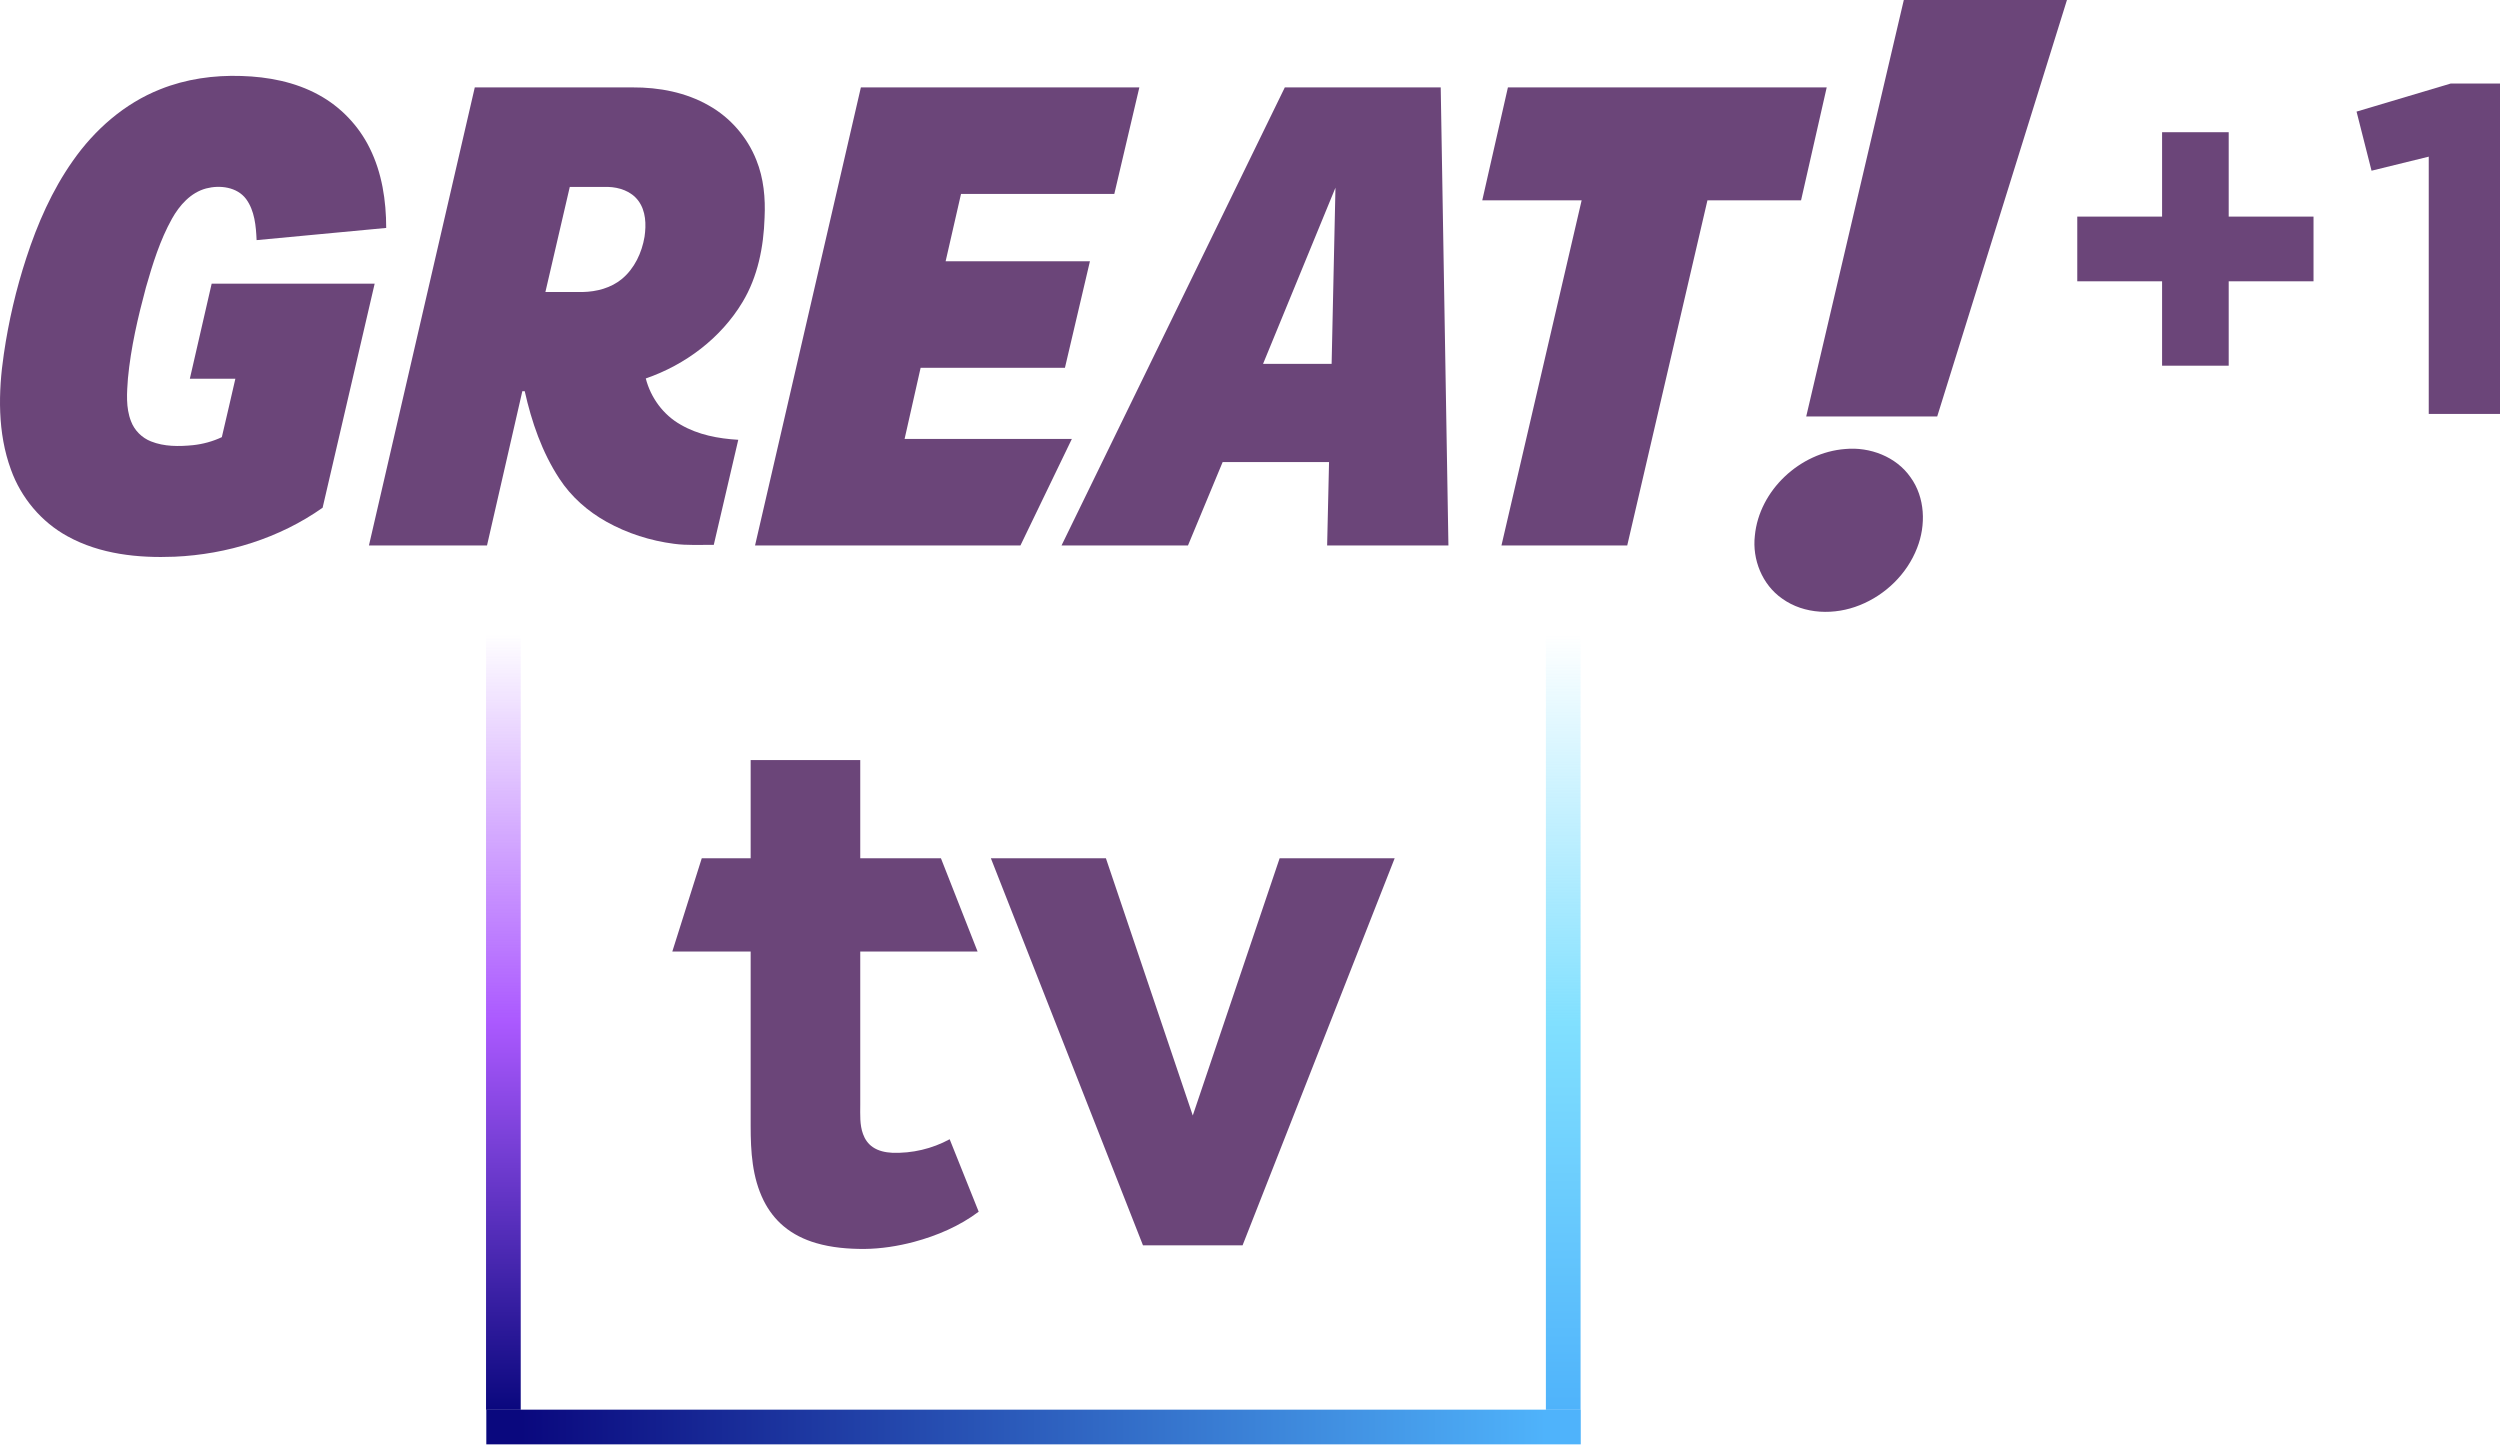
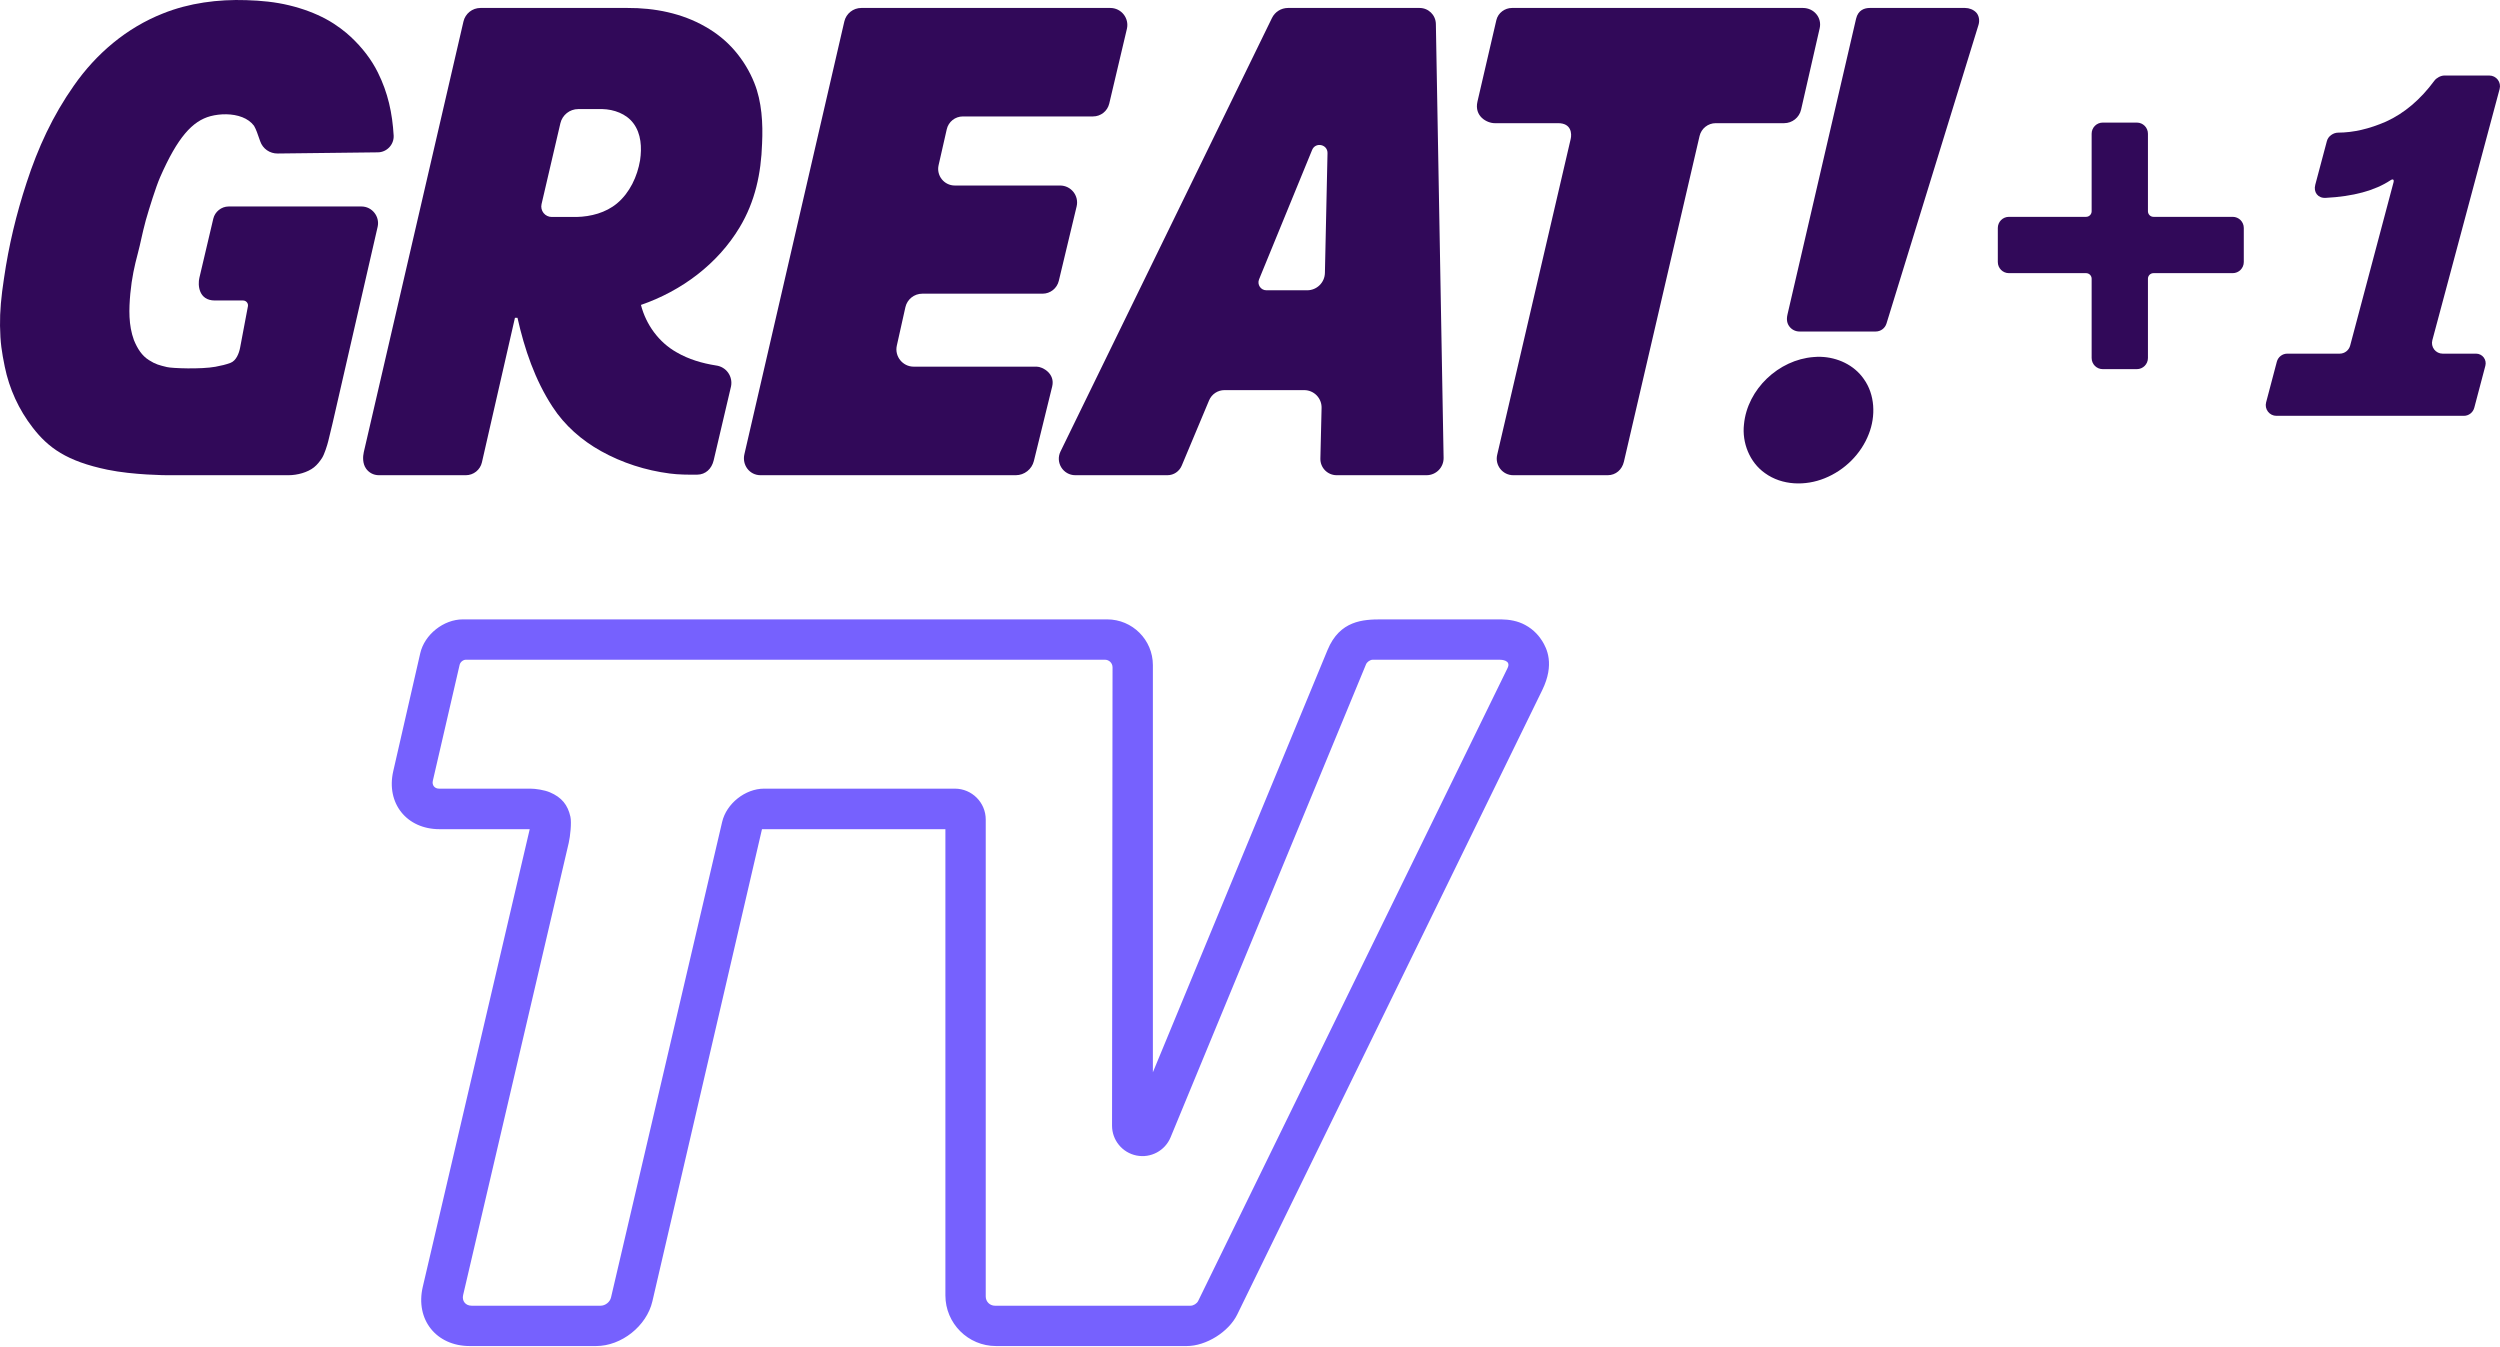
- <svg xmlns="http://www.w3.org/2000/svg" xmlns:xlink="http://www.w3.org/1999/xlink" version="1.1" viewBox="0 0 926.83 535.47">
-   <defs>
-     <linearGradient id="linearGradient951">
-       <stop stop-color="#0a087e" offset="0" data-darkreader-inline-stopcolor="" style="--darkreader-inline-stopcolor:#080665;" />
-       <stop stop-color="#4fb3fb" offset="1" data-darkreader-inline-stopcolor="" style="--darkreader-inline-stopcolor:#045c9b;" />
-     </linearGradient>
-     <linearGradient id="linearGradient953" x1="122.36" x2="469.36" y1="1116.9" y2="1116.9" gradientUnits="userSpaceOnUse" xlink:href="#linearGradient951" />
-     <linearGradient id="linearGradient1022" x1="137.21" x2="469.36" y1="1111.2" y2="1111.2" gradientUnits="userSpaceOnUse">
-       <stop stop-color="#0a087e" offset="0" data-darkreader-inline-stopcolor="" style="--darkreader-inline-stopcolor:#080665;" />
-       <stop stop-color="#ab59ff" offset=".5" data-darkreader-inline-stopcolor="" style="--darkreader-inline-stopcolor:#4a0097;" />
-       <stop stop-color="#ab59ff" stop-opacity="0" offset="1" data-darkreader-inline-stopcolor="" style="--darkreader-inline-stopcolor:#4a0097;" />
-     </linearGradient>
-     <linearGradient id="linearGradient1022-4" x1="137.21" x2="469.36" y1="1122.5" y2="1122.5" gradientUnits="userSpaceOnUse">
-       <stop stop-color="#4fb3fb" offset="0" data-darkreader-inline-stopcolor="" style="--darkreader-inline-stopcolor:#045c9b;" />
-       <stop stop-color="#81e0ff" offset=".5" data-darkreader-inline-stopcolor="" style="--darkreader-inline-stopcolor:#005f7f;" />
-       <stop stop-color="#81e0ff" stop-opacity="0" offset="1" data-darkreader-inline-stopcolor="" style="--darkreader-inline-stopcolor:#005f7f;" />
-     </linearGradient>
-     <linearGradient id="linearGradient1122" x1="133.36" x2="458.36" y1="1111.2" y2="1111.2" gradientUnits="userSpaceOnUse" xlink:href="#linearGradient951" />
-   </defs>
-   <g transform="translate(8.4216 238.52)">
-     <g transform="matrix(0 -.86599 1.1409 0 -703.08 402.96)" fill="url(#linearGradient953)">
-       <path d="m137.21 1111.2v11.273h332.15v-11.273z" color="#000000" color-rendering="auto" dominant-baseline="auto" fill="url(#linearGradient1022-4)" image-rendering="auto" shape-rendering="auto" solid-color="#000000" stop-color="#000000" style="font-feature-settings: normal; font-variant: normal; font-variation-settings: normal; inline-size: 0px; isolation: auto; mix-blend-mode: normal; paint-order: stroke markers; shape-margin: 0px; text-decoration-color: rgb(0, 0, 0); text-decoration-line: none; text-decoration-style: solid; text-indent: 0px; text-orientation: mixed; text-transform: none; white-space: normal; --darkreader-inline-color:#e8e6e3; --darkreader-inline-stopcolor:#000000;" data-darkreader-inline-color="" data-darkreader-inline-stopcolor="" />
-     </g>
-     <g transform="matrix(.5312 0 0 .5312 -23.562 -257.65)" fill="#6b4579" data-darkreader-inline-fill="" style="--darkreader-inline-fill:#290c35;">
-       <path d="m1357.2 36.01h113.86l-90.56 290.68h-91.42z" />
-       <path d="m140.36 98.31c17.91-7.2 37.41-9.92 56.65-9.27 18.54 0.55 37.37 4.13 53.78 13.11 15.38 8.33 28.01 21.55 35.73 37.23 8.57 17.2 11.51 36.65 11.52 55.71l-90.45 8.51c-0.44-9.87-1.33-20.5-7.36-28.73-6.33-8.4-18.27-9.85-27.86-7.34-10.75 2.86-18.59 11.73-23.84 21.11-8.36 15-13.48 31.53-18.18 47.97-5.6 20.83-10.53 41.96-12.56 63.48-0.73 9.94-1.58 20.37 2.13 29.87 2.39 6.42 7.6 11.62 13.96 14.11 9.25 3.7 19.49 3.6 29.25 2.64 6.98-0.74 13.83-2.61 20.19-5.6 3.23-13.58 6.3-27.205 9.45-40.795h-31.77l15.22-66.305h113.76l-36.32 156.36c-30.1 21.23-66.63 32.58-103.3 34.18-25.44 1.04-52.01-1.72-74.64-14.2-18.34-9.97-32.53-26.95-39.57-46.55-9.43-25.77-8.93-53.97-4.96-80.77 3.31-22.72 8.53-45.17 15.67-66.99 7.76-23.86 17.97-47.15 32.46-67.73 15.23-21.81 36.12-40.16 61.04-50z" />
-       <path d="m470 97.015c18.39-0.1 37.18 3.425 53.26 12.675 14.95 8.41 26.8 22.08 33.11 38.02 5.15 12.72 6.4 26.65 5.74 40.26-0.66 20.38-4.73 41.18-15.37 58.84-15.12 25.2-39.91 43.82-67.54 53.33 3.44 13.45 12.24 25.46 24.39 32.28 12.14 7.09 26.29 9.72 40.16 10.53l-17.09 73.32c-9.25-0.08-18.55 0.51-27.75-0.73-16.47-2.13-32.6-7.27-47.11-15.37-13.12-7.3-24.7-17.5-32.91-30.11-12.11-18.44-19.38-39.62-24.17-61.03h-1.676l-24.654 107.67h-82.4l73.87-319.68zm-43.84 69.45-17.02 73.35h25.94c9.79-0.19 19.88-2.815 27.53-9.175 8.76-7.3 13.85-18.27 15.72-29.36 1.25-8.52 1-18.11-4.41-25.27-4.87-6.53-13.24-9.345-21.13-9.545z" />
-       <path d="m629.32 97.015h194.35l-17.48 74.36h-106.98l-10.74 46.97h100.71l-17.44 74.34h-100.72l-11.19 49.66h116.74l-35.89 74.352h-185.22z" />
-       <path d="m1034 97.015 5.38 319.68h-84.65l1.33-58.188h-74.26l-24.19 58.188h-88.25l155.83-319.68zm-123.99 192.94h47.85l2.68-122.95z" />
-       <path d="m1080.9 97.015h222.49l-17.91 78.825h-65.33l-55.98 240.86h-87.78l55.96-240.86h-69.36z" />
-       <path d="m1316.3 349.38c17.17-1.6 35.52 5.3 45.56 19.7 10.26 14.13 10.89 33.44 4.62 49.34-7 18.15-22.07 32.82-40.09 39.97-17.37 7.01-38.62 6.57-54.15-4.64-13.85-9.66-20.93-27.27-19-43.89 3.05-31.74 31.57-58.09 63.06-60.48z" />
-     </g>
-     <g fill="#6b4579" stroke-width=".265" data-darkreader-inline-fill="" style="--darkreader-inline-fill:#290c35;">
-       <path d="m269.87 43.273h40.63v36.402h29.915l13.584 34.564h-43.498v56.886c0 3.616-0.233 7.324 1.022 10.767 0.686 1.935 1.914 3.708 3.631 4.862 2.088 1.435 4.653 1.964 7.149 2.094 7.395 0.275 14.846-1.477 21.347-5.016l10.759 26.865c-7.109 5.339-15.426 8.886-23.978 11.186-6.014 1.588-12.21 2.562-18.438 2.623-6.006 0.013-12.07-0.484-17.853-2.176-4.37-1.268-8.56-3.303-12.048-6.249-3.107-2.597-5.595-5.889-7.401-9.505-4.251-8.573-4.821-18.087-4.821-27.779v-64.559h-29.043l10.916-34.564h18.127z" />
-       <path d="m358.93 79.675 56.391 143.5h36.913l56.391-143.5h-42.649l-32.199 95.357-32.199-95.357z" />
-     </g>
-     <g transform="matrix(.26502 0 0 .26502 747.21 -212.53)" fill="#6b4579" data-darkreader-inline-fill="" style="--darkreader-inline-fill:#cecac4;">
-       <path d="m445.31 58.05 131.79-39.285h68.9v462.23h-99.7v-359.92l-80.02 19.65z" />
-       <path transform="scale(.75)" d="m231.04 273.24h-158.2v120.68h158.2l-3e-5 157.41h124.25v-157.41h158.2v-120.68h-158.2v-157.4h-124.25z" stroke-width="1.333" />
-     </g>
-     <g transform="matrix(1.1693 0 0 1.1409 28.795 -983.68)" fill="url(#linearGradient953)">
-       <path d="m122.36 1111.2v11.273h347v-11.273z" color="#000000" color-rendering="auto" dominant-baseline="auto" fill="url(#linearGradient1122)" image-rendering="auto" shape-rendering="auto" solid-color="#000000" stop-color="#000000" style="font-feature-settings: normal; font-variant: normal; font-variation-settings: normal; inline-size: 0px; isolation: auto; mix-blend-mode: normal; paint-order: stroke markers; shape-margin: 0px; text-decoration-color: rgb(0, 0, 0); text-decoration-line: none; text-decoration-style: solid; text-indent: 0px; text-orientation: mixed; text-transform: none; white-space: normal; --darkreader-inline-color:#e8e6e3; --darkreader-inline-stopcolor:#000000;" data-darkreader-inline-color="" data-darkreader-inline-stopcolor="" />
-     </g>
-     <g transform="matrix(0 -.86599 1.1409 0 -1096 402.96)" fill="url(#linearGradient953)">
-       <path d="m137.21 1111.2v11.273h332.15v-11.273z" color="#000000" color-rendering="auto" dominant-baseline="auto" fill="url(#linearGradient1022)" image-rendering="auto" shape-rendering="auto" solid-color="#000000" stop-color="#000000" style="font-feature-settings: normal; font-variant: normal; font-variation-settings: normal; inline-size: 0px; isolation: auto; mix-blend-mode: normal; paint-order: stroke markers; shape-margin: 0px; text-decoration-color: rgb(0, 0, 0); text-decoration-line: none; text-decoration-style: solid; text-indent: 0px; text-orientation: mixed; text-transform: none; white-space: normal; --darkreader-inline-color:#e8e6e3; --darkreader-inline-stopcolor:#000000;" data-darkreader-inline-color="" data-darkreader-inline-stopcolor="" />
-     </g>
-   </g>
+ <svg xmlns="http://www.w3.org/2000/svg" version="1.1" width="900.197" height="484.684" viewBox="0 0 900.197 484.684">
+   <path d="M655.585 128.485c-.86-.026-1.72.002-2.572.082-12.505.957-23.83 11.507-25.041 24.216-.767 6.655 2.045 13.707 7.544 17.575 6.168 4.488 14.606 4.664 21.504 1.857 7.156-2.863 13.14-8.736 15.92-16.004 2.49-6.366 2.24-14.098-1.834-19.756-3.488-5.045-9.504-7.792-15.521-7.97Z" fill="#310959" />
+   <path d="m668.33 6.762-24.687 106.44c-.474 2.042-.087 3.4.74 4.443a4.543 4.543 0 0 0 3.577 1.726h27.437a4.07 4.07 0 0 0 3.885-2.866L712.414 8.972c.515-1.67.135-3.481-.853-4.496-.987-1.014-2.479-1.61-3.977-1.61h-34.312c-1.862 0-4.204.714-4.942 3.896Z" fill="#310959" />
+   <path d="m538.806 7.25-6.8 29.308c-1.243 5.358 3.458 7.793 6.192 7.793h22.85c4.813 0 4.959 3.826 4.521 5.707l-26.472 113.75c-.864 3.716 1.966 7.306 5.8 7.306h34.005c2.928 0 5.17-2.019 5.832-4.87l27.243-117.266a5.98 5.98 0 0 1 5.825-4.627h24.619a6.271 6.271 0 0 0 6.113-4.874l6.693-29.3c.88-3.853-2.091-7.31-6.03-7.31H544.423c-2.511 0-5.002 1.73-5.617 4.383Z" fill="#310959" />
+   <path d="m458.019 6.461-76.156 156.112c-1.923 3.943.948 8.539 5.335 8.539h33.174c2.271 0 4.273-1.367 5.15-3.461l9.841-23.484a6.009 6.009 0 0 1 5.54-3.692h28.714a6.259 6.259 0 0 1 6.258 6.407l-.435 18.231a5.86 5.86 0 0 0 5.858 5.999h32.375a6.14 6.14 0 0 0 6.138-6.25L517.025 8.616a5.853 5.853 0 0 0-5.852-5.749h-47.4a6.402 6.402 0 0 0-5.754 3.595Zm19.99 48.682-.937 43.134a6.387 6.387 0 0 1-6.385 6.249H456c-2.027 0-3.407-2.057-2.638-3.933l19.104-46.604c1.211-2.953 5.612-2.036 5.543 1.154Z" fill="#310959" />
+   <path d="m304.022 7.738-35.98 155.822c-.893 3.863 1.84 7.552 5.805 7.552h91.925c3.083 0 5.783-2.169 6.503-5.099l6.594-26.848c1.144-4.66-3.495-7.14-5.57-7.14h-44.312c-3.925 0-6.928-3.683-6.063-7.564l3.085-13.83a6.238 6.238 0 0 1 6.088-4.88h43.3a6.021 6.021 0 0 0 5.856-4.62l6.415-26.793c.92-3.843-1.993-7.537-5.946-7.537h-37.916c-3.842 0-6.69-3.567-5.84-7.314l2.938-12.929a5.95 5.95 0 0 1 5.802-4.632h46.867a6.002 6.002 0 0 0 5.842-4.623l6.351-26.894c.91-3.851-2.011-7.543-5.968-7.543h-89.65a6.286 6.286 0 0 0-6.126 4.872Z" fill="#310959" />
+   <path d="M225.952 2.866H173.01a6.297 6.297 0 0 0-6.128 4.871l-35.89 155.083c-.364 1.573-.473 4.072.802 5.893 1.011 1.444 2.633 2.402 4.678 2.402h31.25a5.957 5.957 0 0 0 5.808-4.631l11.893-52.059h.912c2.52 11.273 6.303 22.424 12.674 32.133 4.319 6.64 10.467 12.01 17.369 15.854 7.633 4.264 16.119 6.97 24.783 8.091 3.103.419 6.732.441 9.861.415 3.078-.022 5.243-2.145 5.95-5.141l6.252-26.635a6.307 6.307 0 0 0-5.36-7.536c-4.987-.781-9.877-2.203-14.24-4.753-6.392-3.59-11.022-9.977-12.832-17.059 14.536-5.007 27.577-14.66 35.531-27.927 5.598-9.299 7.739-19.45 8.086-30.18.347-7.166-.078-15.102-2.787-21.799-1.66-4.196-4.085-8.193-7.1-11.695-3.014-3.502-6.618-6.374-10.55-8.588-8.46-4.87-18.345-6.79-28.02-6.738Zm-17.73 36.41h8.677c4.151.105 8.602 1.673 11.164 5.111 2.847 3.77 3.076 8.819 2.418 13.305-.983 5.839-3.707 11.715-8.316 15.558-4.024 3.349-9.434 4.775-14.584 4.875h-8.909A3.77 3.77 0 0 1 195 73.5l6.781-29.11a6.614 6.614 0 0 1 6.441-5.113Z" fill="#310959" />
+   <path d="M88.673.051C78.55-.29 68.09 1.061 58.669 4.851c-13.11 5.182-24.035 14.469-32.047 25.952-7.623 10.836-12.959 22.398-17.041 34.961-3.756 11.488-6.403 22.508-8.145 34.47-1.013 6.589-1.5 11.926-1.43 17.05.085 6.087.627 9.44 1.706 14.74a53.115 53.115 0 0 0 10.058 21.935c5.597 7.241 12.216 12.132 26.963 15.182 9.33 1.93 21.397 1.973 21.397 1.973h43.742c3.146 0 6.859-.986 9.186-2.839 1.163-.926 2.12-2.145 2.929-3.414.808-1.27 1.85-4.525 2.21-6.02l1.56-6.464 16.225-70.717c.84-3.66-1.981-7.309-5.819-7.309H82.335c-2.637 0-4.95 1.911-5.53 4.38l-5.018 21.33c-.593 2.521-.299 8.14 5.585 8.14h10.152c1.091 0 1.95.99 1.75 2.063l-2.804 14.873c-.403 2.134-1.44 4.756-3.473 5.523-1.555.586-3.299 1.015-5.435 1.404-5.15.937-15.58.576-17.462.11-2.728-.673-4.009-.941-6.478-2.507-2.527-1.602-4.114-4.073-5.406-7.223-1.964-5.37-1.799-11.111-1.293-16.727.534-5.665 1.521-10.029 2.672-14.348 1.15-4.318 1.435-6.59 2.908-12.074 1.236-4.328 3.628-12.018 5.16-15.513 6.278-14.32 11.608-20.219 18.146-21.96 3.428-.897 7.888-1.017 11.44.385 1.676.662 3.15 1.662 4.217 3.08.733 1.276 1.277 2.797 2.232 5.596.917 2.681 3.455 4.434 6.289 4.393l36.007-.42c3.256.004 5.899-2.758 5.758-6.01-.474-8.128-2.051-15.434-5.69-22.744-2.328-4.73-5.733-9.067-9.739-12.819-1.95-1.826-5.124-4.366-9.004-6.45-3.767-2.025-8.194-3.703-13.191-4.915C99.16.713 94.03.21 88.673.051Z" fill="#310959" />
+   <path d="M719.372 94.348V82.088a3.991 4.009 0 0 1 3.991-4.009H751.16a1.995 2.005 0 0 0 1.995-2.005V48.151a3.991 4.009 0 0 1 3.991-4.009h12.291a3.991 4.009 0 0 1 3.991 4.009v27.923a1.995 2.005 0 0 0 1.995 2.005h28.528a3.991 4.009 0 0 1 3.991 4.009v12.259a3.991 4.009 0 0 1-3.991 4.009h-28.528a1.995 2.005 0 0 0-1.995 2.005v28.549a3.991 4.009 0 0 1-3.991 4.009h-12.291a3.991 4.009 0 0 1-3.991-4.009v-28.549a1.995 2.005 0 0 0-1.995-2.005h-27.797a3.991 4.009 0 0 1-3.991-4.009Z" fill="#310959" />
+   <path d="m815.977 144.888 3.862-14.638a3.892 3.909 0 0 1 3.761-2.908h18.877a3.898 3.916 0 0 0 3.766-2.906l15.604-58.741c.284-1.07-.188-1.38-1.108-.77-5.594 3.704-13.38 5.814-23.36 6.327-2.752.142-4.412-2.045-3.7-4.72l4.194-15.771c.462-1.738 2.285-2.995 4.075-3.001 5.429-.019 11.151-1.337 17.164-3.955 6.638-3.001 12.462-7.976 17.473-14.77.738-1.001 2.31-1.836 3.55-1.836h16.235a3.825 3.843 0 0 1 3.694 4.841l-24.228 90.46a3.825 3.843 0 0 0 3.694 4.841h12.054a3.456 3.472 0 0 1 3.341 4.362l-3.99 15.122a3.892 3.909 0 0 1-3.762 2.908h-67.485a3.84 3.858 0 0 1-3.712-4.846Z" fill="#310959" />
+   <path d="M166.654 223.025c-6.922 0-13.787 5.446-15.332 12.194l-9.72 42.457c-2.642 11.54 4.814 20.894 16.652 20.894h32.486l-38.506 164.784c-2.752 11.78 4.823 21.33 16.92 21.33h45.48c9.136 0 18.215-7.214 20.28-16.112l39.461-170.002h66.043v167.881c0 10.07 8.163 18.233 18.232 18.233h68.659c6.983 0 15.13-5.087 18.195-11.362l109.822-224.824c4.573-9.358 1.607-15.076-.017-17.7-.898-1.45-2.836-4.014-6.13-5.763-2.678-1.453-5.651-1.972-8.663-2.01h-43.002c-6.692 0-15.086.38-19.485 11.002l-62.9 152.077V239.5c0-9.1-7.377-16.475-16.477-16.475Zm1.121 14.526h230.088a2.739 2.739 0 0 1 2.74 2.74l-.18 165.026a10.957 10.957 0 0 0 21.085 4.196l70.351-170.269c.377-.91 1.484-1.693 2.471-1.693h45.611c.681 0 4.302.133 2.893 3.014L431.44 468.44c-.464.949-1.695 1.717-2.75 1.717h-70.456a3.291 3.291 0 0 1-3.29-3.29V295.11c0-6.15-4.986-11.136-11.135-11.136h-68.665c-6.8 0-13.57 5.37-15.117 11.992l-40.013 171.232c-.382 1.634-2.053 2.96-3.73 2.96h-46.481c-2.174 0-3.536-1.716-3.041-3.833l38.025-162.818c.538-2.303 1.073-7.307.61-9.404-.947-4.284-3.147-6.997-7.37-8.797-2.01-.857-5.185-1.332-7.068-1.332h-32.873c-1.595 0-2.595-1.26-2.236-2.813l9.648-41.758c.231-1 1.25-1.853 2.277-1.853Z" fill="#7661fe" />
</svg>
